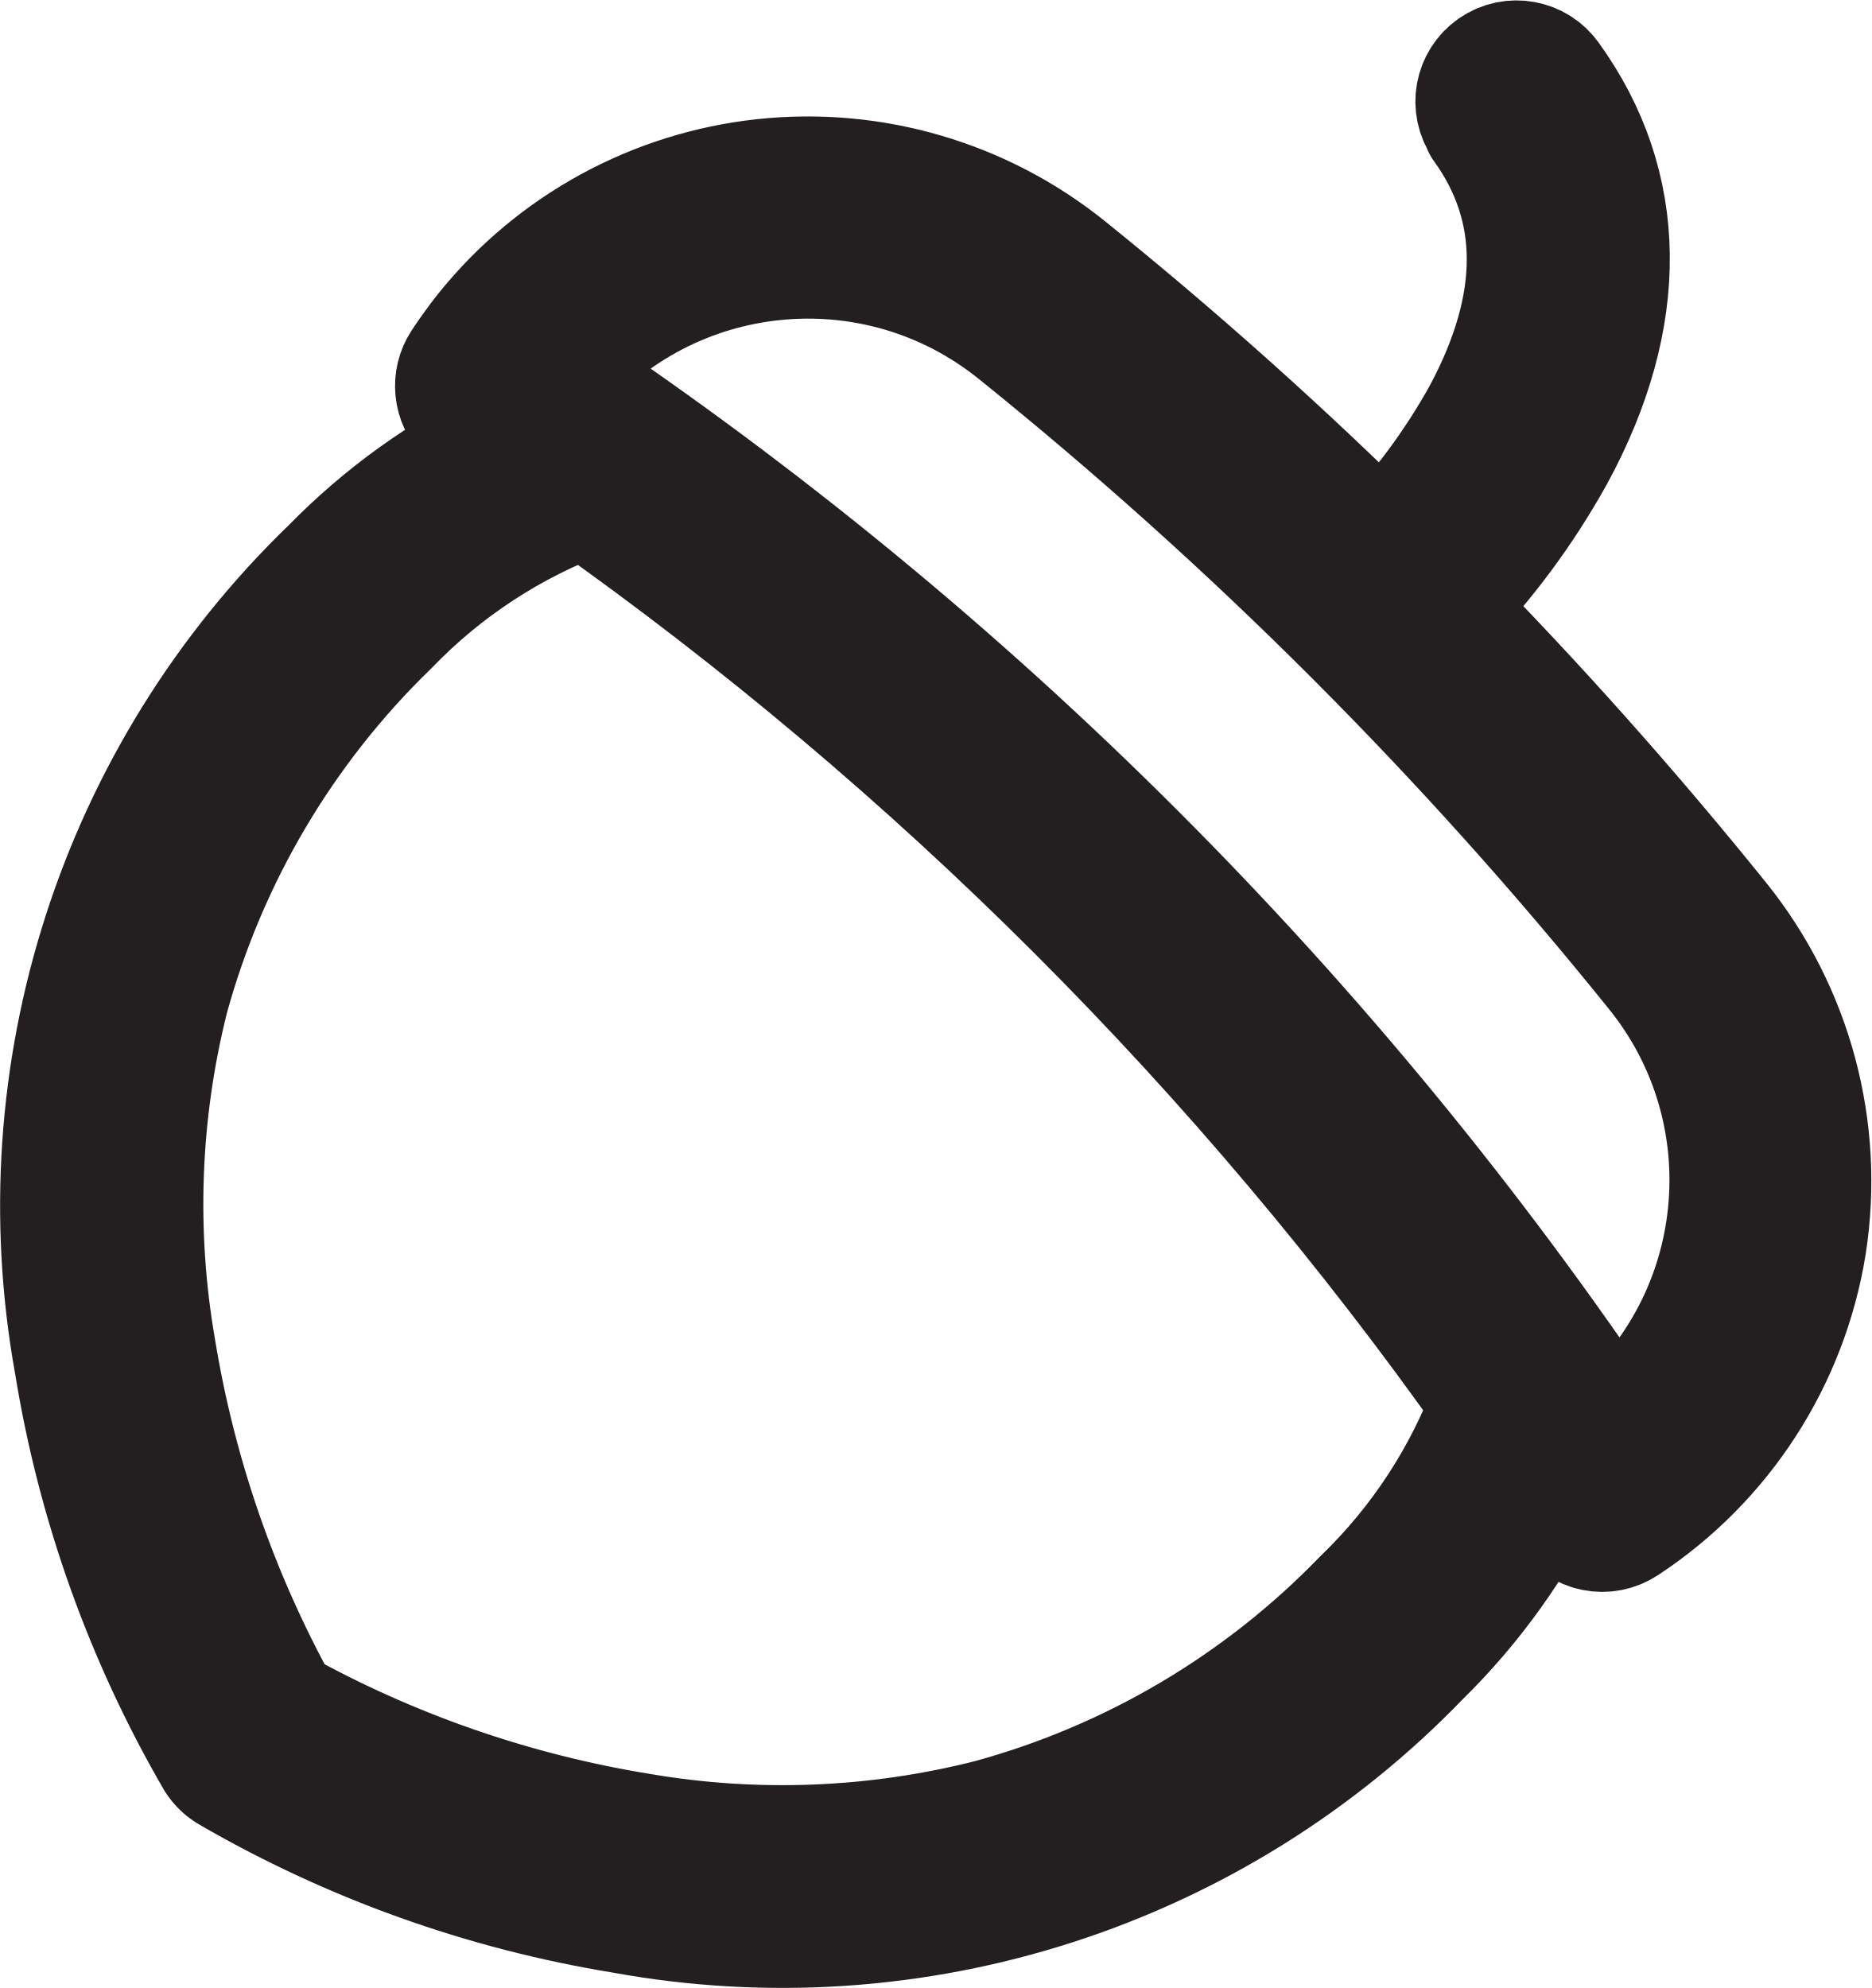
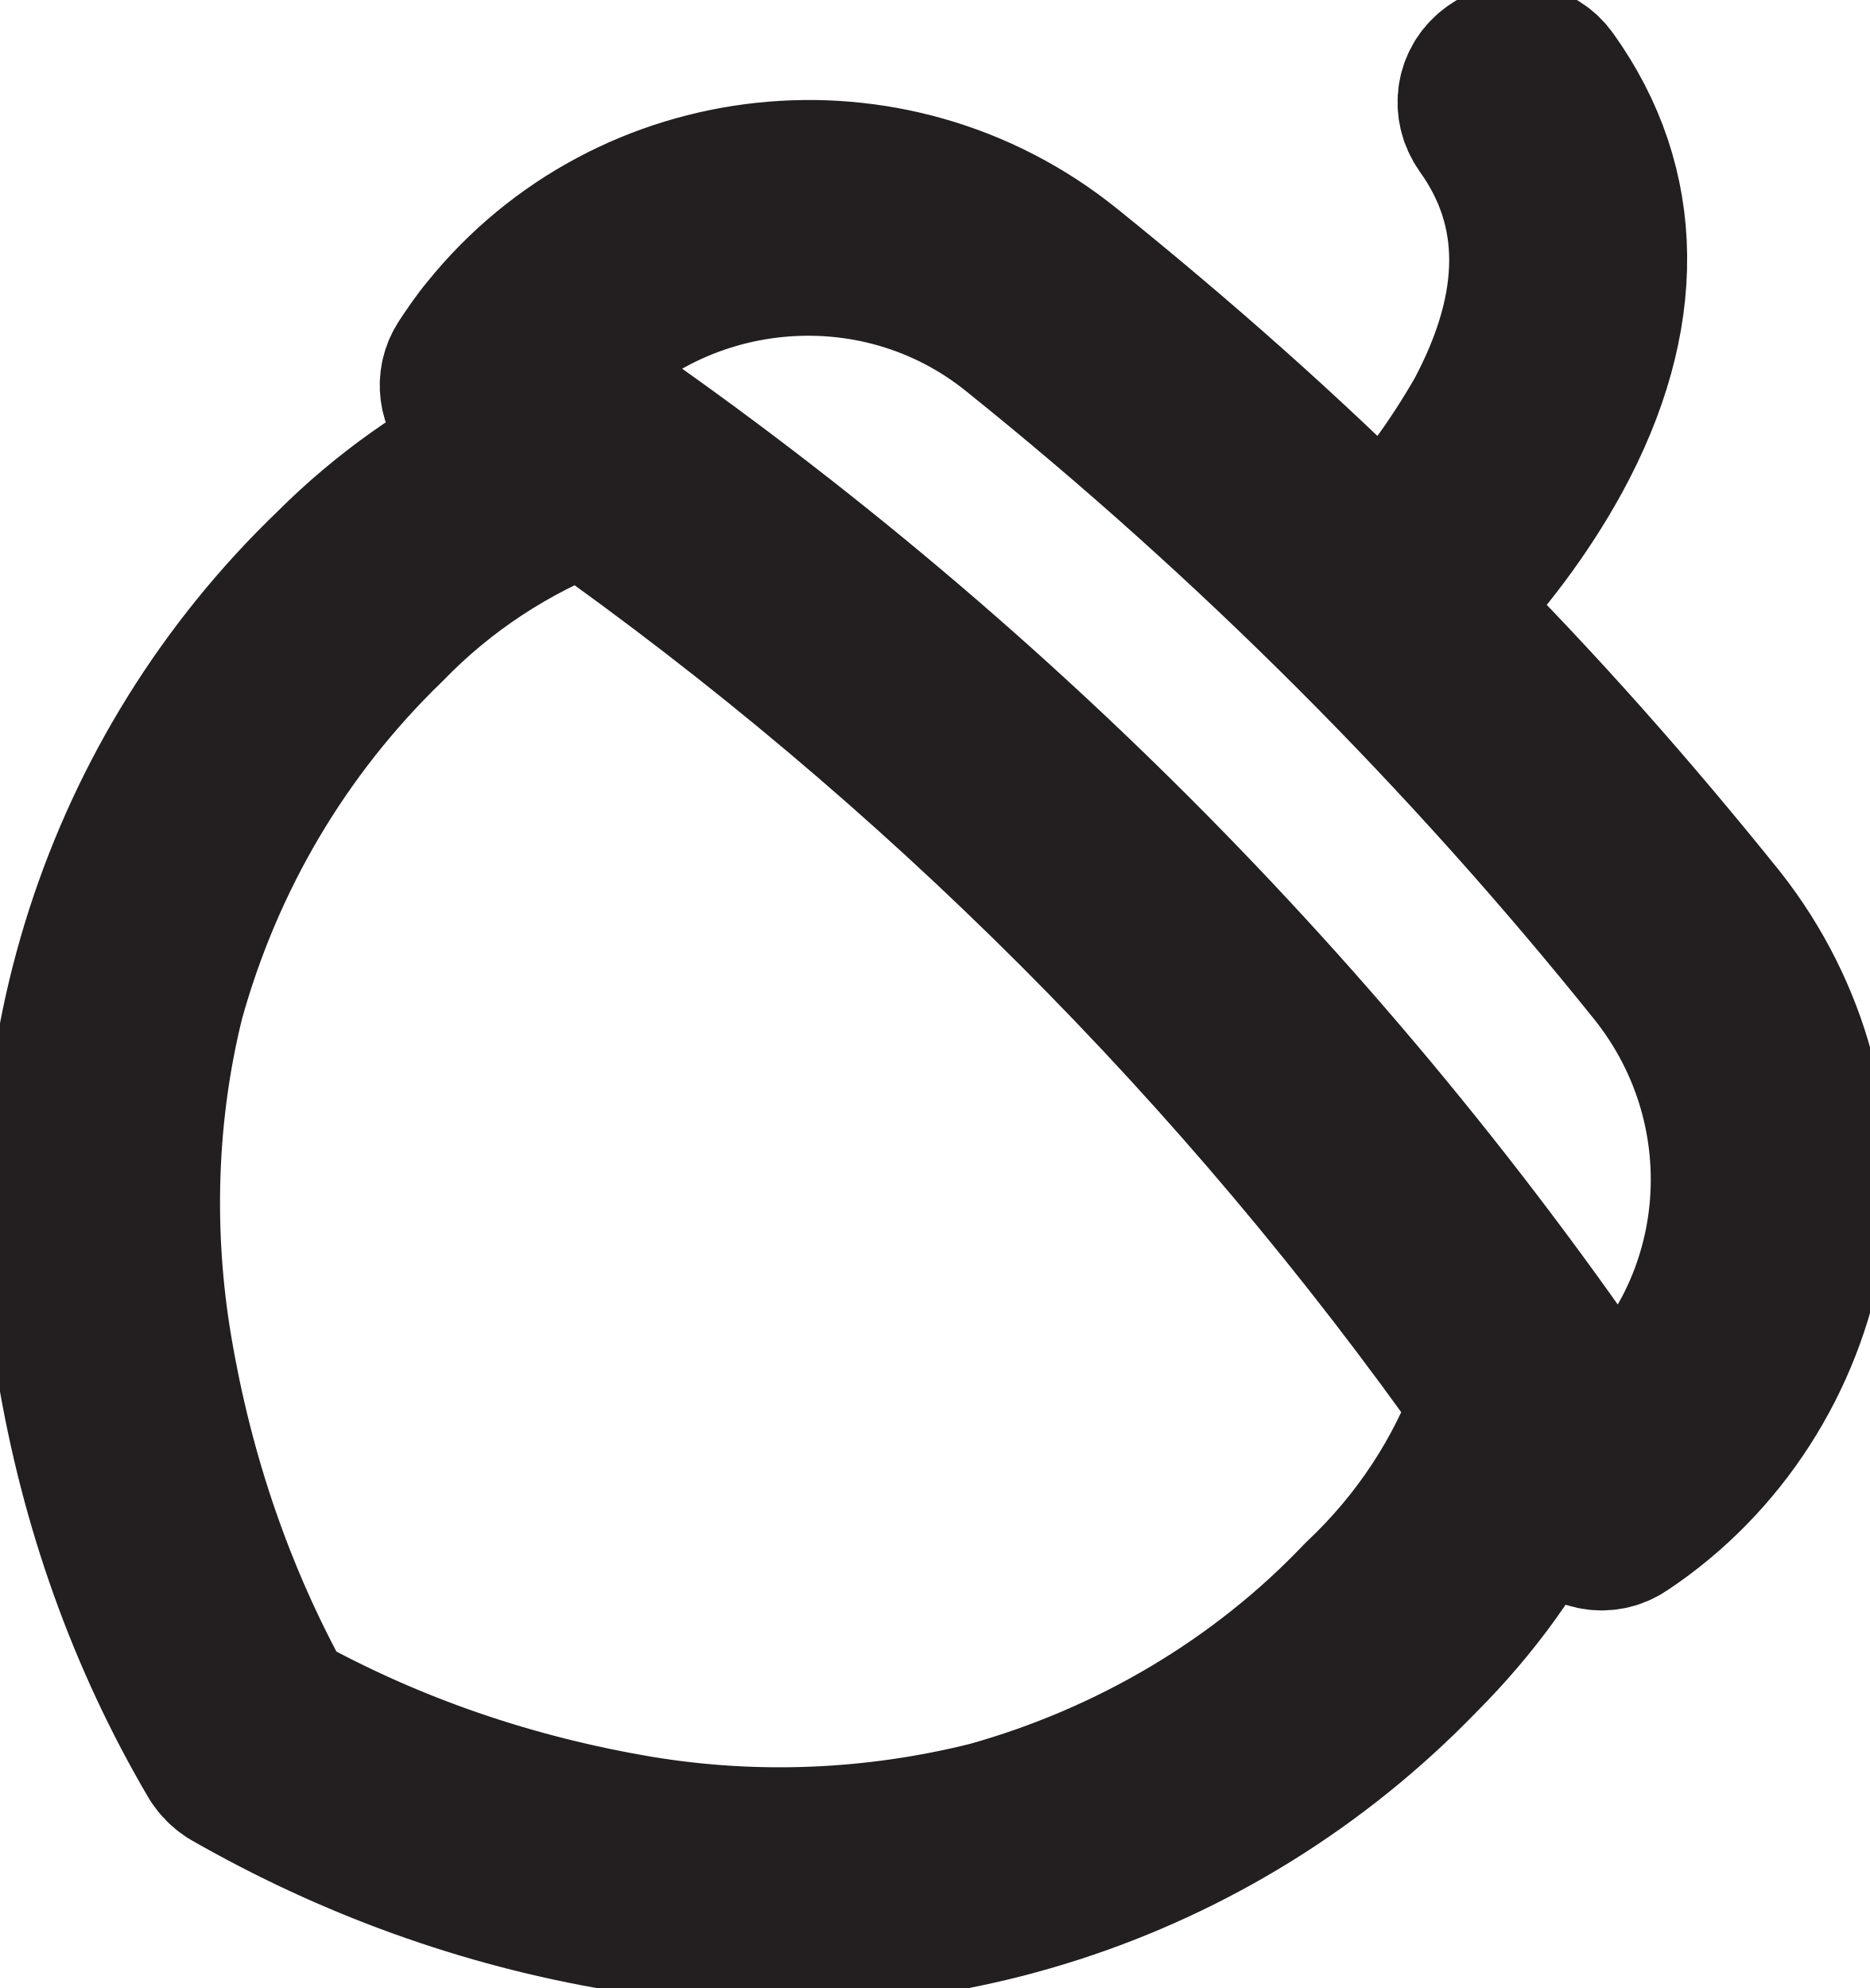
- <svg xmlns="http://www.w3.org/2000/svg" id="Layer_1" data-name="Layer 1" viewBox="0 0 104.63 111.16">
-   <defs>
-     <style>
-       .cls-1 {
-         fill: #231f20;
-         stroke: #231f20;
-         stroke-linecap: round;
-         stroke-linejoin: round;
-         stroke-width: 7px;
-       }
-     </style>
-   </defs>
-   <path class="cls-1" d="M107.38,67.81a23.1,23.1,0,0,0-4.82-18q-7.38-9.16-15.65-17.59a40.56,40.56,0,0,0,6.4-8.61c4.18-7.69,4.09-14.93-.23-20.92a2.15,2.15,0,0,0-3.54,2.45l0,.07c3.32,4.6,3.32,10.07,0,16.26a36.56,36.56,0,0,1-5.72,7.71Q75.4,20.83,66.14,13.36a23,23,0,0,0-32.37,3.47c-.46.58-.9,1.19-1.31,1.81a2.16,2.16,0,0,0,.27,2.7,2.33,2.33,0,0,0,.35.27l2,1.34a35.32,35.32,0,0,0-9.95,7.14,49.45,49.45,0,0,0-14.31,44.4A64.53,64.53,0,0,0,18.7,96.54a2.07,2.07,0,0,0,.68.67,64.47,64.47,0,0,0,22,7.88A49.41,49.41,0,0,0,85.83,90.78a35.37,35.37,0,0,0,7.14-10c.45.67.89,1.34,1.33,2a2.16,2.16,0,0,0,3,.61h0A23,23,0,0,0,107.38,67.81ZM61.92,100.1a47.36,47.36,0,0,1-19.65.78,62.21,62.21,0,0,1-20.18-7,62.39,62.39,0,0,1-7-20.17A47.52,47.52,0,0,1,15.82,54,46,46,0,0,1,28.17,33.13,29.71,29.71,0,0,1,39.3,25.86,211.89,211.89,0,0,1,90.06,76.63,29.65,29.65,0,0,1,82.8,87.75,45.88,45.88,0,0,1,61.92,100.1ZM96.64,78.59A216.3,216.3,0,0,0,37.33,19.28a18.71,18.71,0,0,1,26.12-2.57A235.24,235.24,0,0,1,99.21,52.47a18.72,18.72,0,0,1-2.56,26.12Z" transform="translate(-6.52 1.76)" />
+ <svg xmlns="http://www.w3.org/2000/svg" version="1.1" id="Layer_1" x="0px" y="0px" viewBox="0 0 104.6 111.2" style="enable-background:new 0 0 104.6 111.2;" xml:space="preserve">
+   <style type="text/css">
+ 	.st0{fill:#231F20;stroke:#231F20;stroke-width:9;stroke-linecap:round;stroke-linejoin:round;}
+ </style>
+   <path class="st0" d="M100.9,69.6c1-6.4-0.8-12.9-4.8-18c-4.9-6.1-10.1-12-15.7-17.6c2.5-2.6,4.7-5.5,6.4-8.6  c4.2-7.7,4.1-14.9-0.2-20.9c-0.7-1-2-1.2-3-0.5c-1,0.7-1.2,2-0.5,3V7c3.3,4.6,3.3,10.1,0,16.3c-1.6,2.8-3.5,5.4-5.7,7.7  c-5.6-5.6-11.5-10.8-17.7-15.8c-9.9-8-24.4-6.4-32.3,3.4c0,0,0,0,0,0c-0.5,0.6-0.9,1.2-1.3,1.8c-0.6,0.9-0.4,2,0.3,2.7  c0.1,0.1,0.2,0.2,0.3,0.3l2,1.3c-3.7,1.8-7.1,4.2-10,7.1C6.7,43.3,1.4,60,4.3,76.3c1.3,7.8,3.9,15.2,7.9,22c0.2,0.3,0.4,0.5,0.7,0.7  c6.8,3.9,14.2,6.6,22,7.9c16.3,3,33-2.4,44.5-14.3c2.9-2.9,5.4-6.3,7.1-10c0.4,0.7,0.9,1.3,1.3,2c0.7,1,2,1.3,3,0.6c0,0,0,0,0,0l0,0  C96.2,81.6,99.8,75.9,100.9,69.6z M55.4,101.9c-6.4,1.6-13.1,1.9-19.7,0.8c-7.1-1.2-13.9-3.5-20.2-7c-3.5-6.3-5.8-13.1-7-20.2  c-1.1-6.5-0.9-13.3,0.7-19.7c2.2-7.9,6.4-15.1,12.4-20.9c3.1-3.2,6.9-5.7,11.1-7.3c19.7,13.9,36.9,31.1,50.8,50.8  c-1.5,4.2-4,8-7.3,11.1C70.6,95.4,63.3,99.7,55.4,101.9z M90.1,80.3C74.4,56.9,54.3,36.8,30.8,21c6.5-7.8,18.2-9,26.1-2.6  c13.2,10.6,25.2,22.6,35.8,35.8C99.1,62.2,98,73.8,90.1,80.3L90.1,80.3z" />
</svg>
